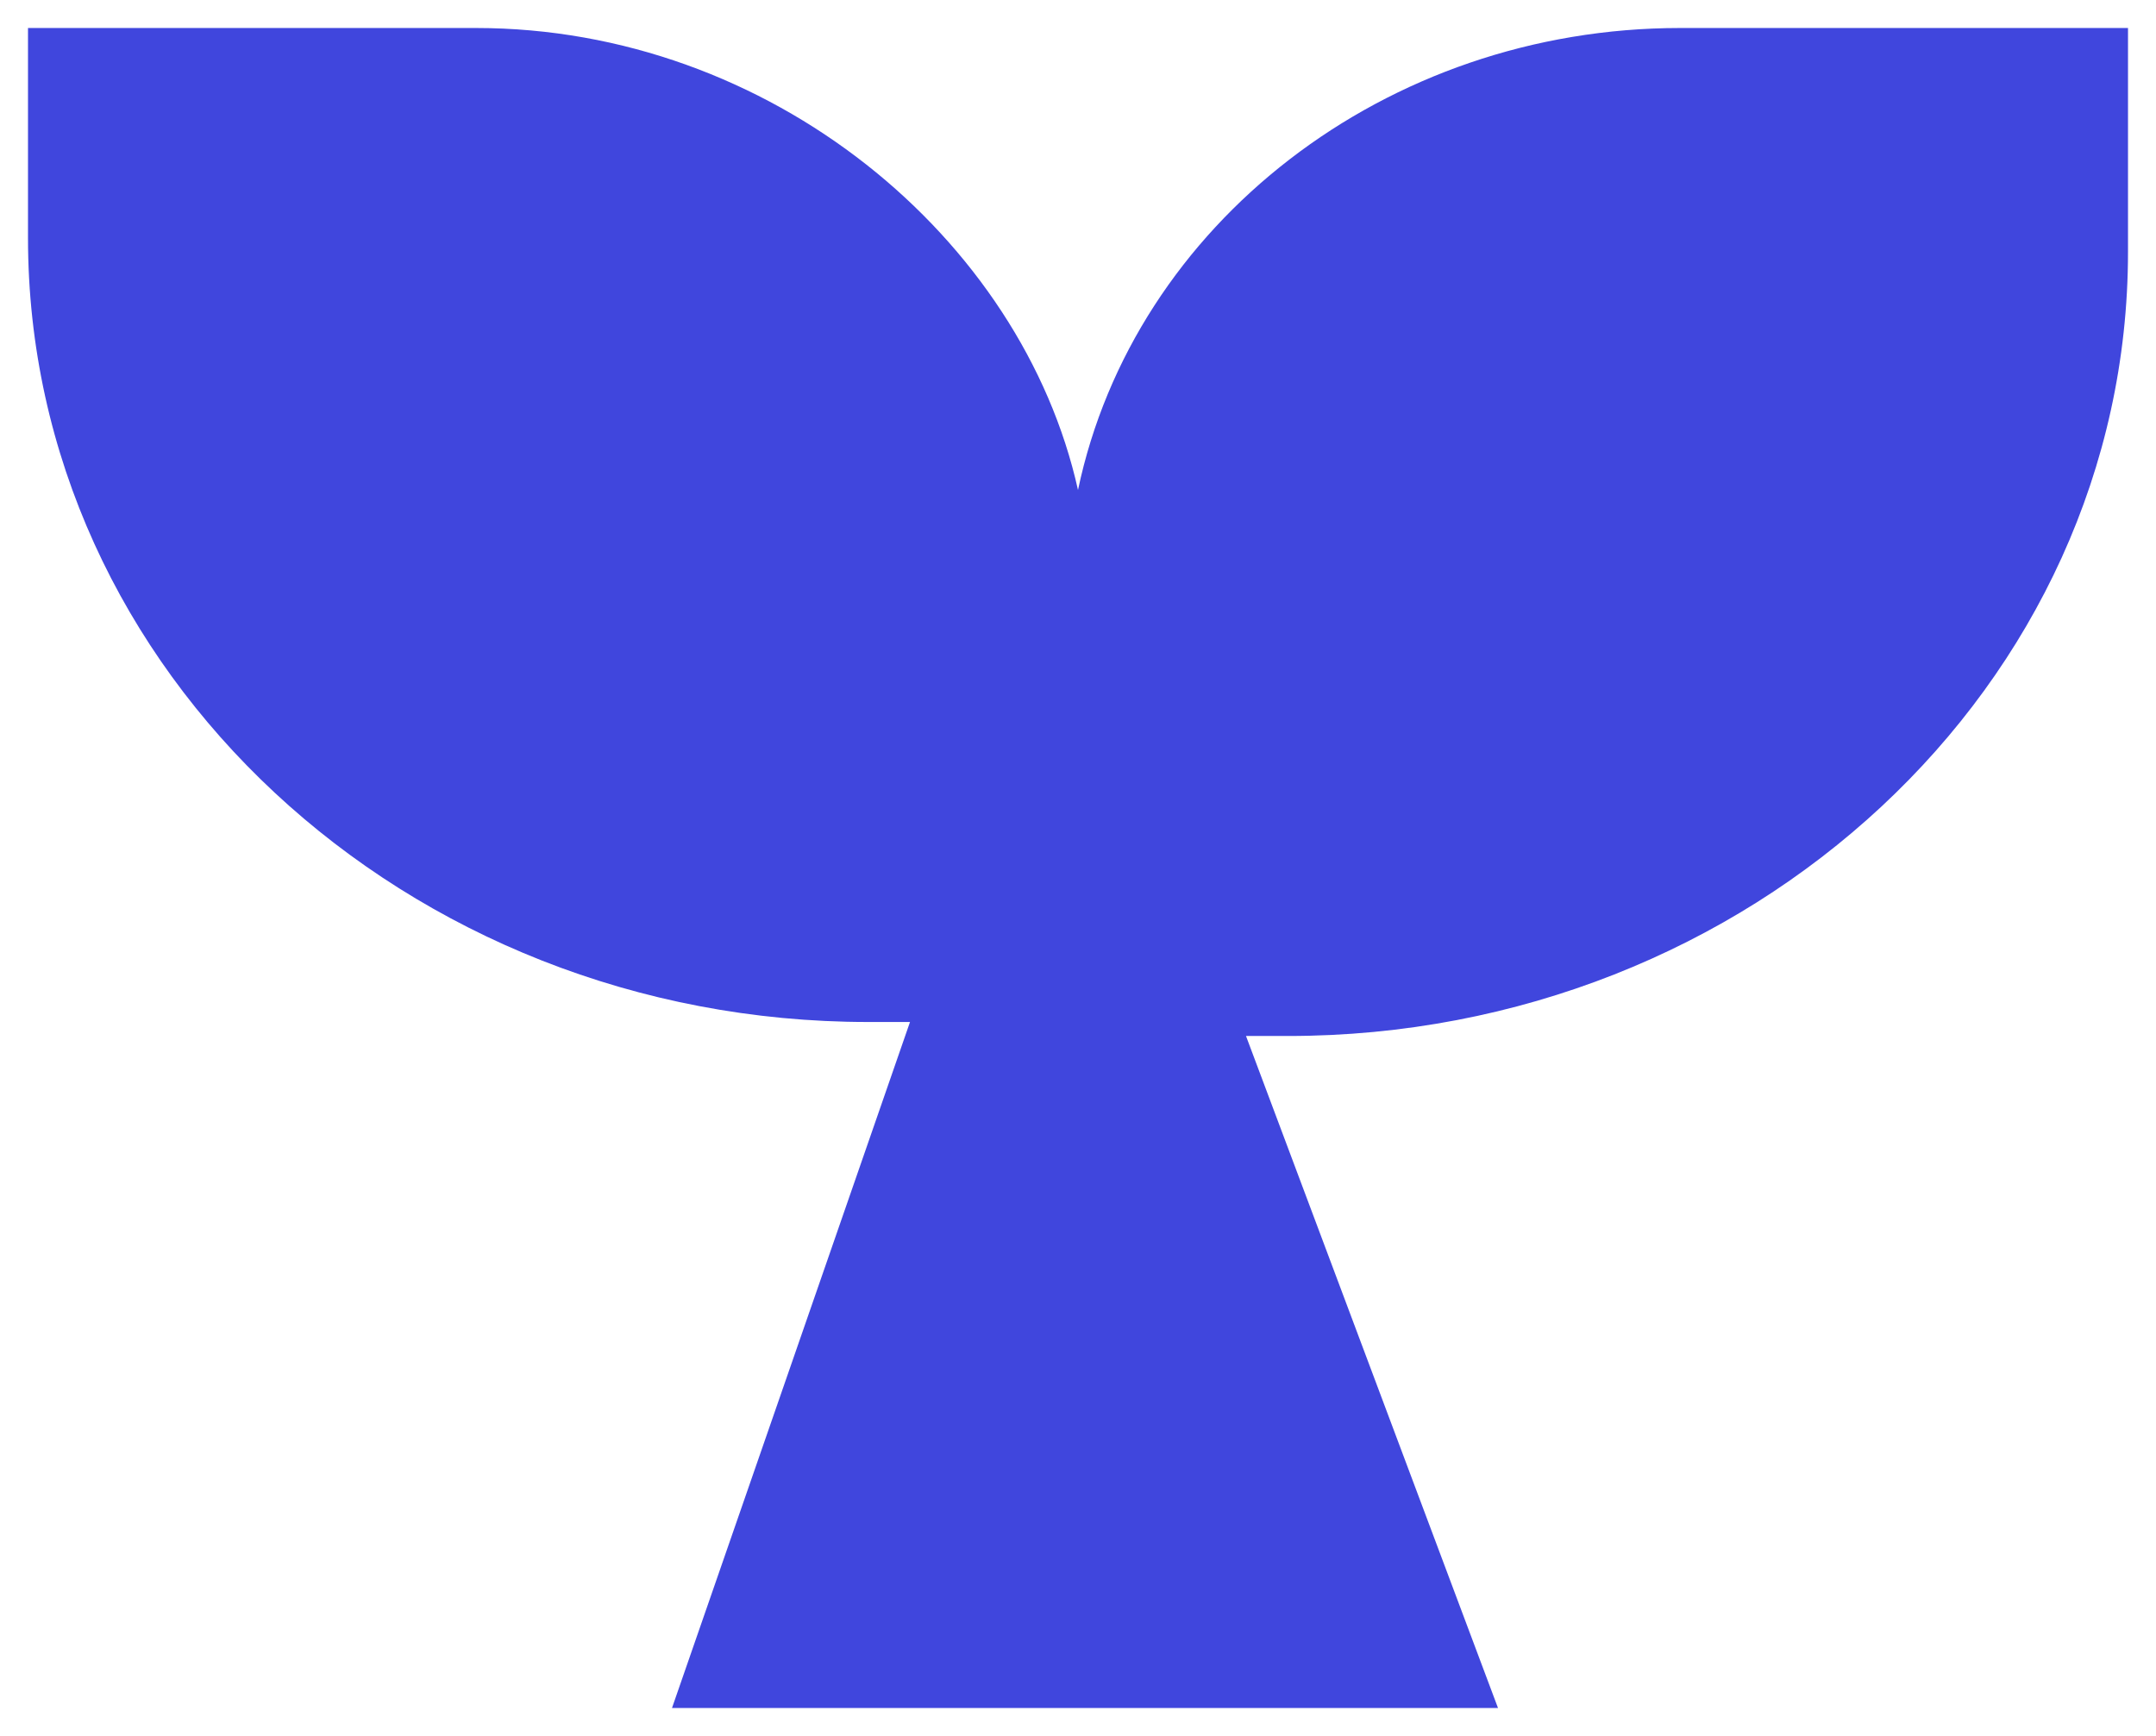
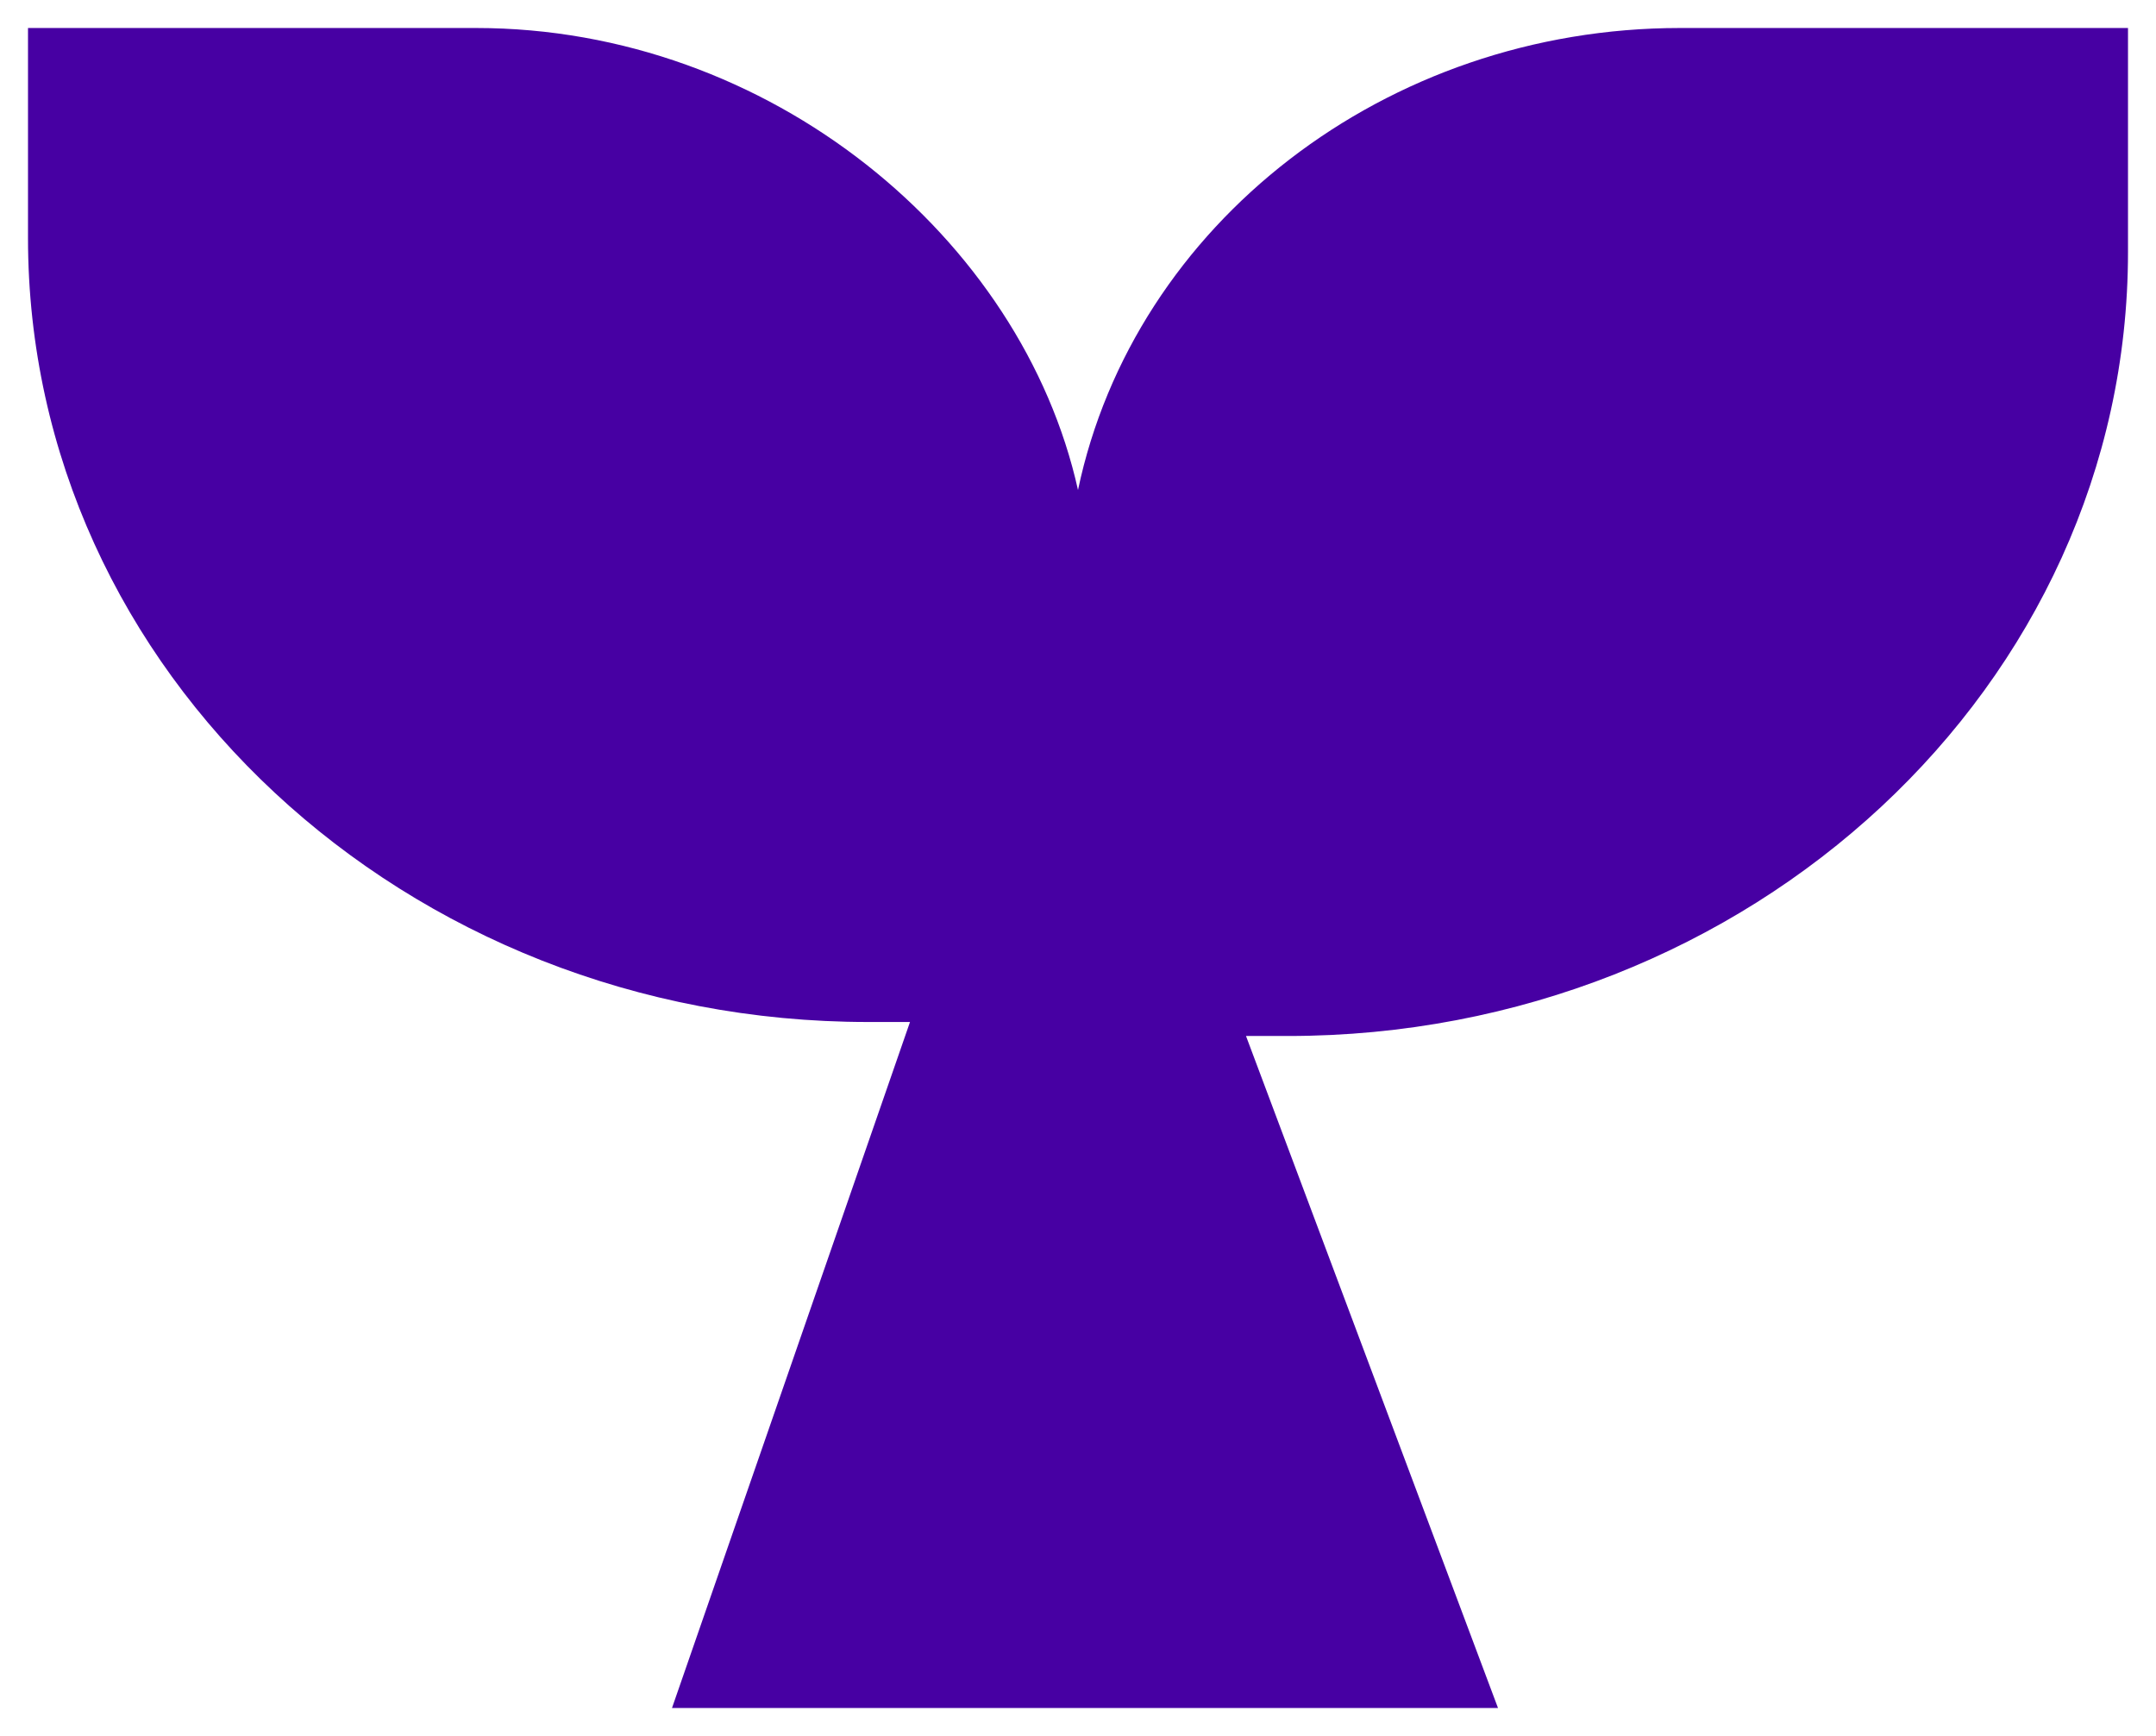
<svg xmlns="http://www.w3.org/2000/svg" viewBox="0 0 15.4 12.4">
-   <path fill="#4046dd" d="M12 .2C9.9.2 8.1 1.6 7.7 3.5 7.3 1.7 5.5.2 3.4.2H.2v1.5c0 3.1 2.7 5.6 6 5.6h.3l-1.7 4.9h5.9L8.9 7.4h.3c3.3 0 6-2.5 6-5.6V.2H12z" />
+   <path d="M12 .2C9.9.2 8.1 1.6 7.7 3.5 7.3 1.7 5.5.2 3.4.2H.2v1.5c0 3.1 2.7 5.6 6 5.6h.3l-1.7 4.9h5.9L8.9 7.4h.3c3.3 0 6-2.5 6-5.6V.2H12z" fill="#4700a3" />
</svg>
